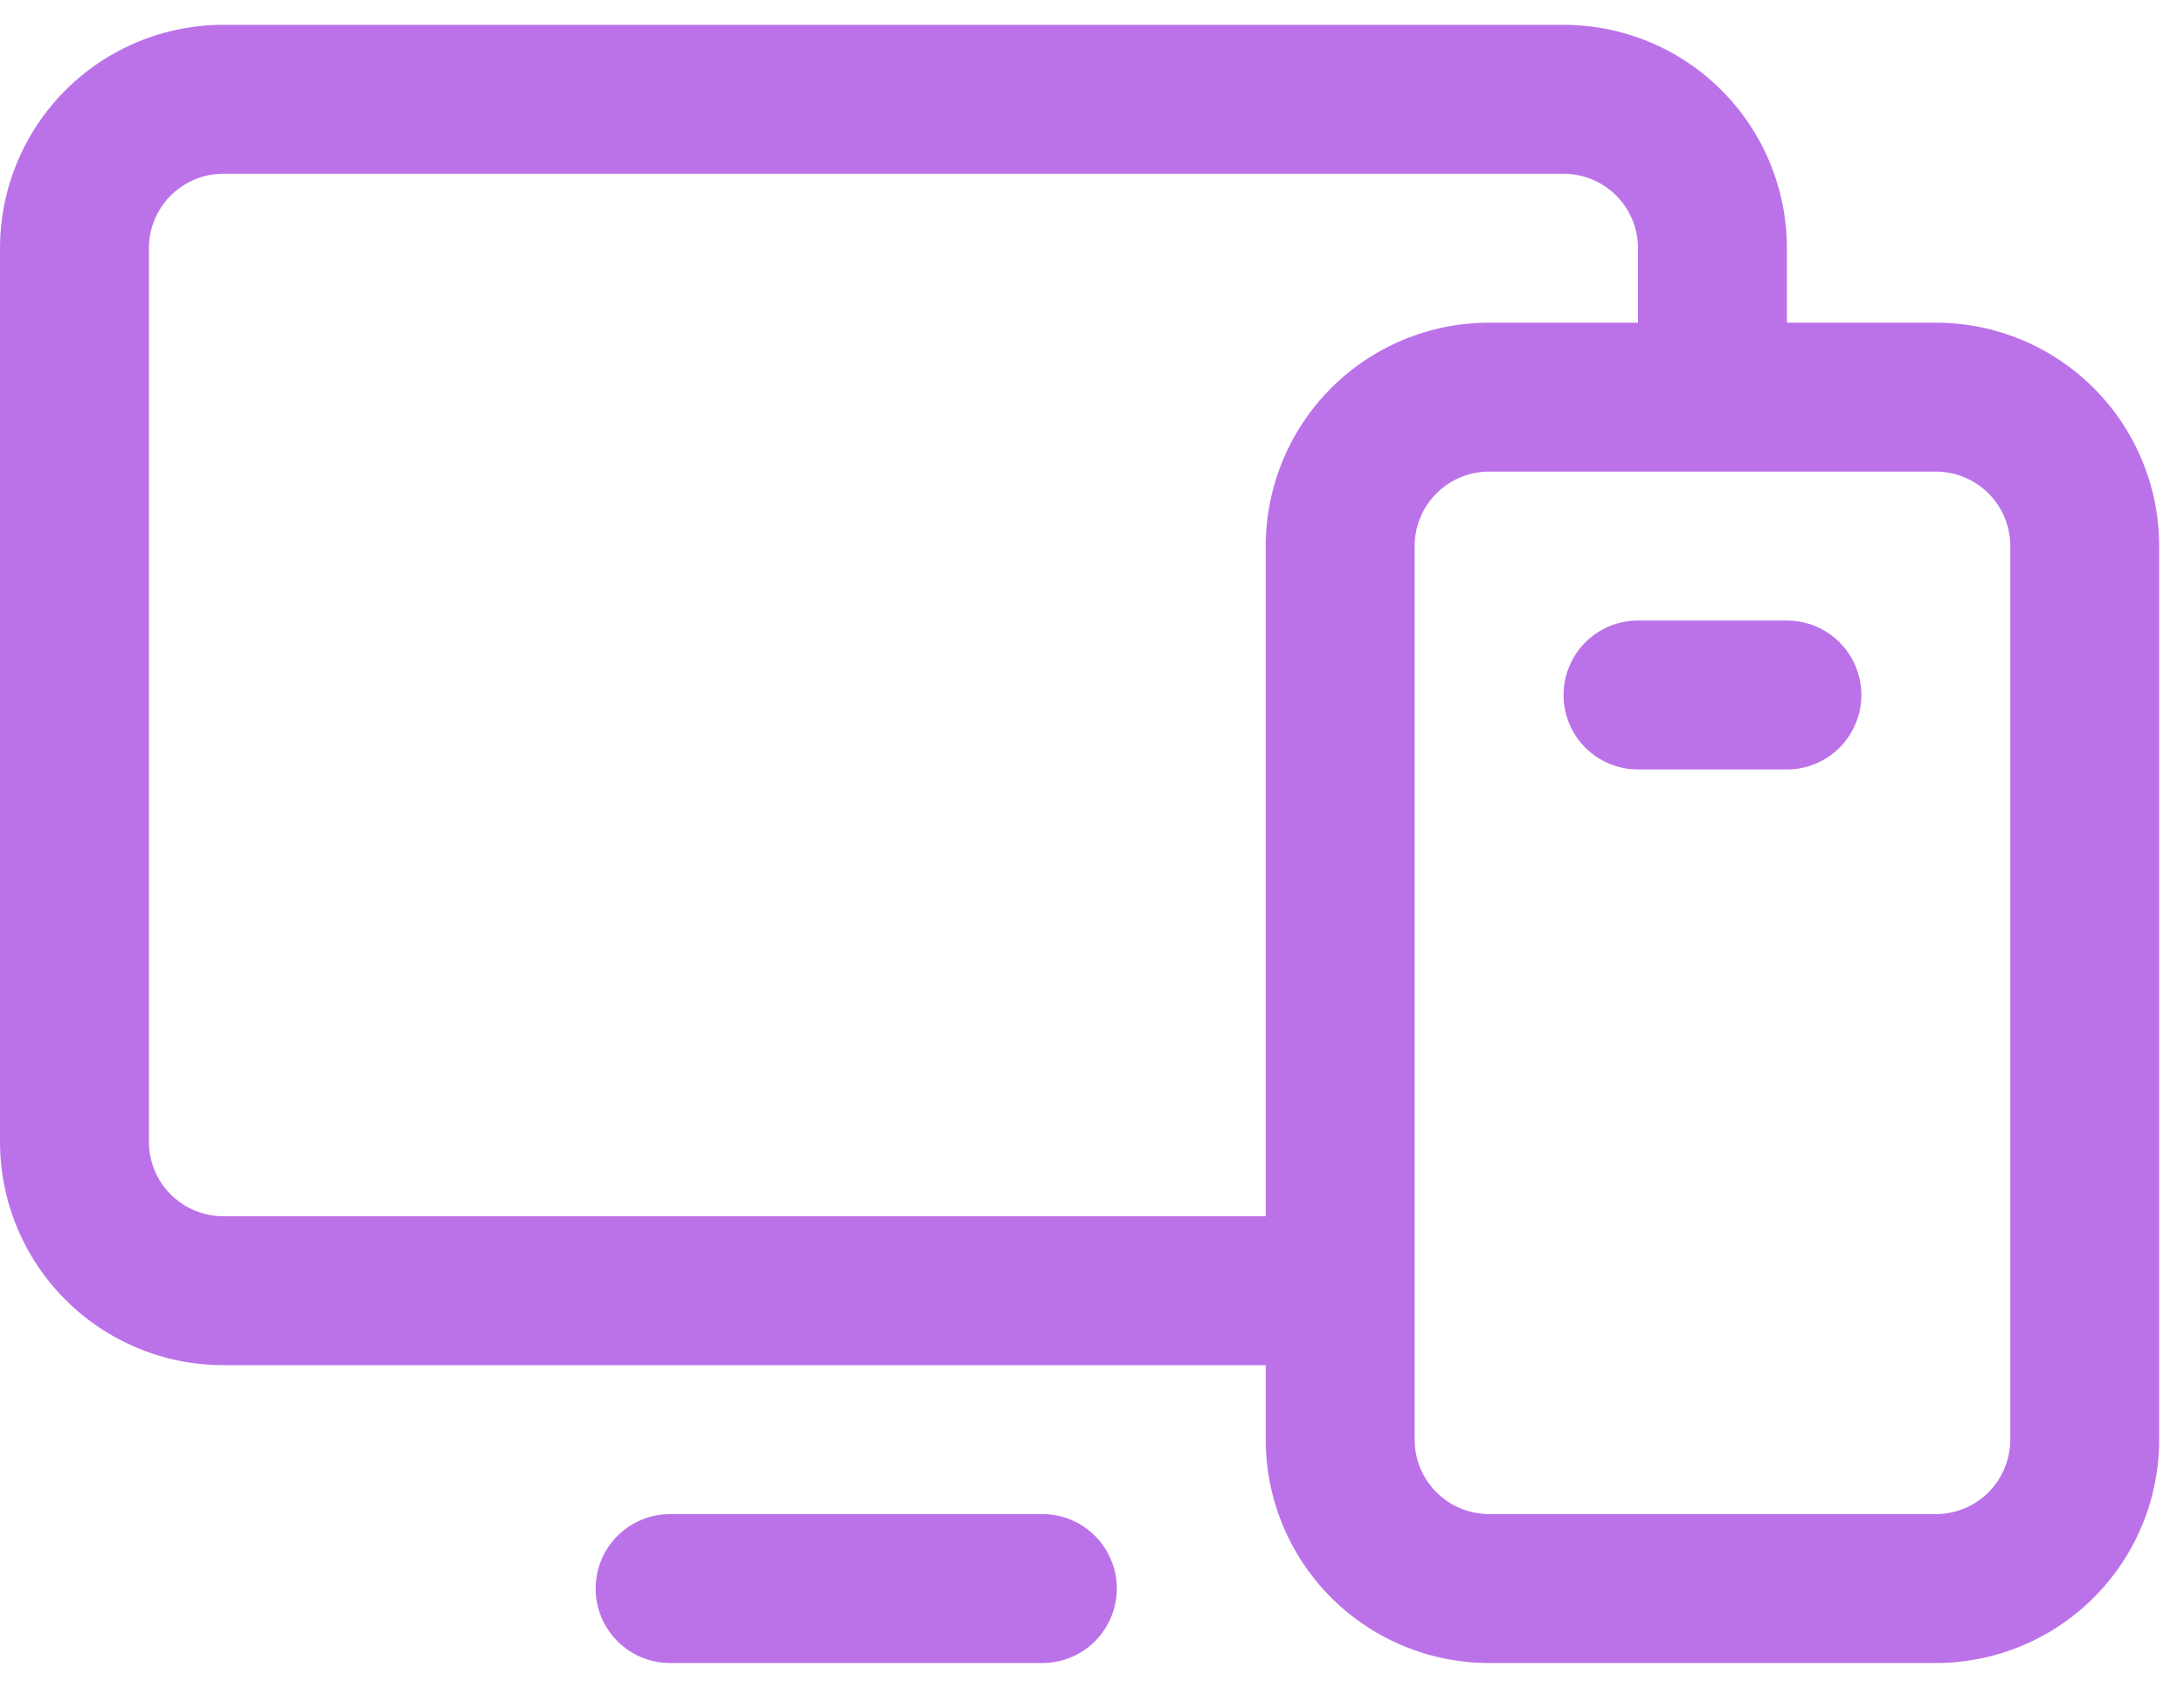
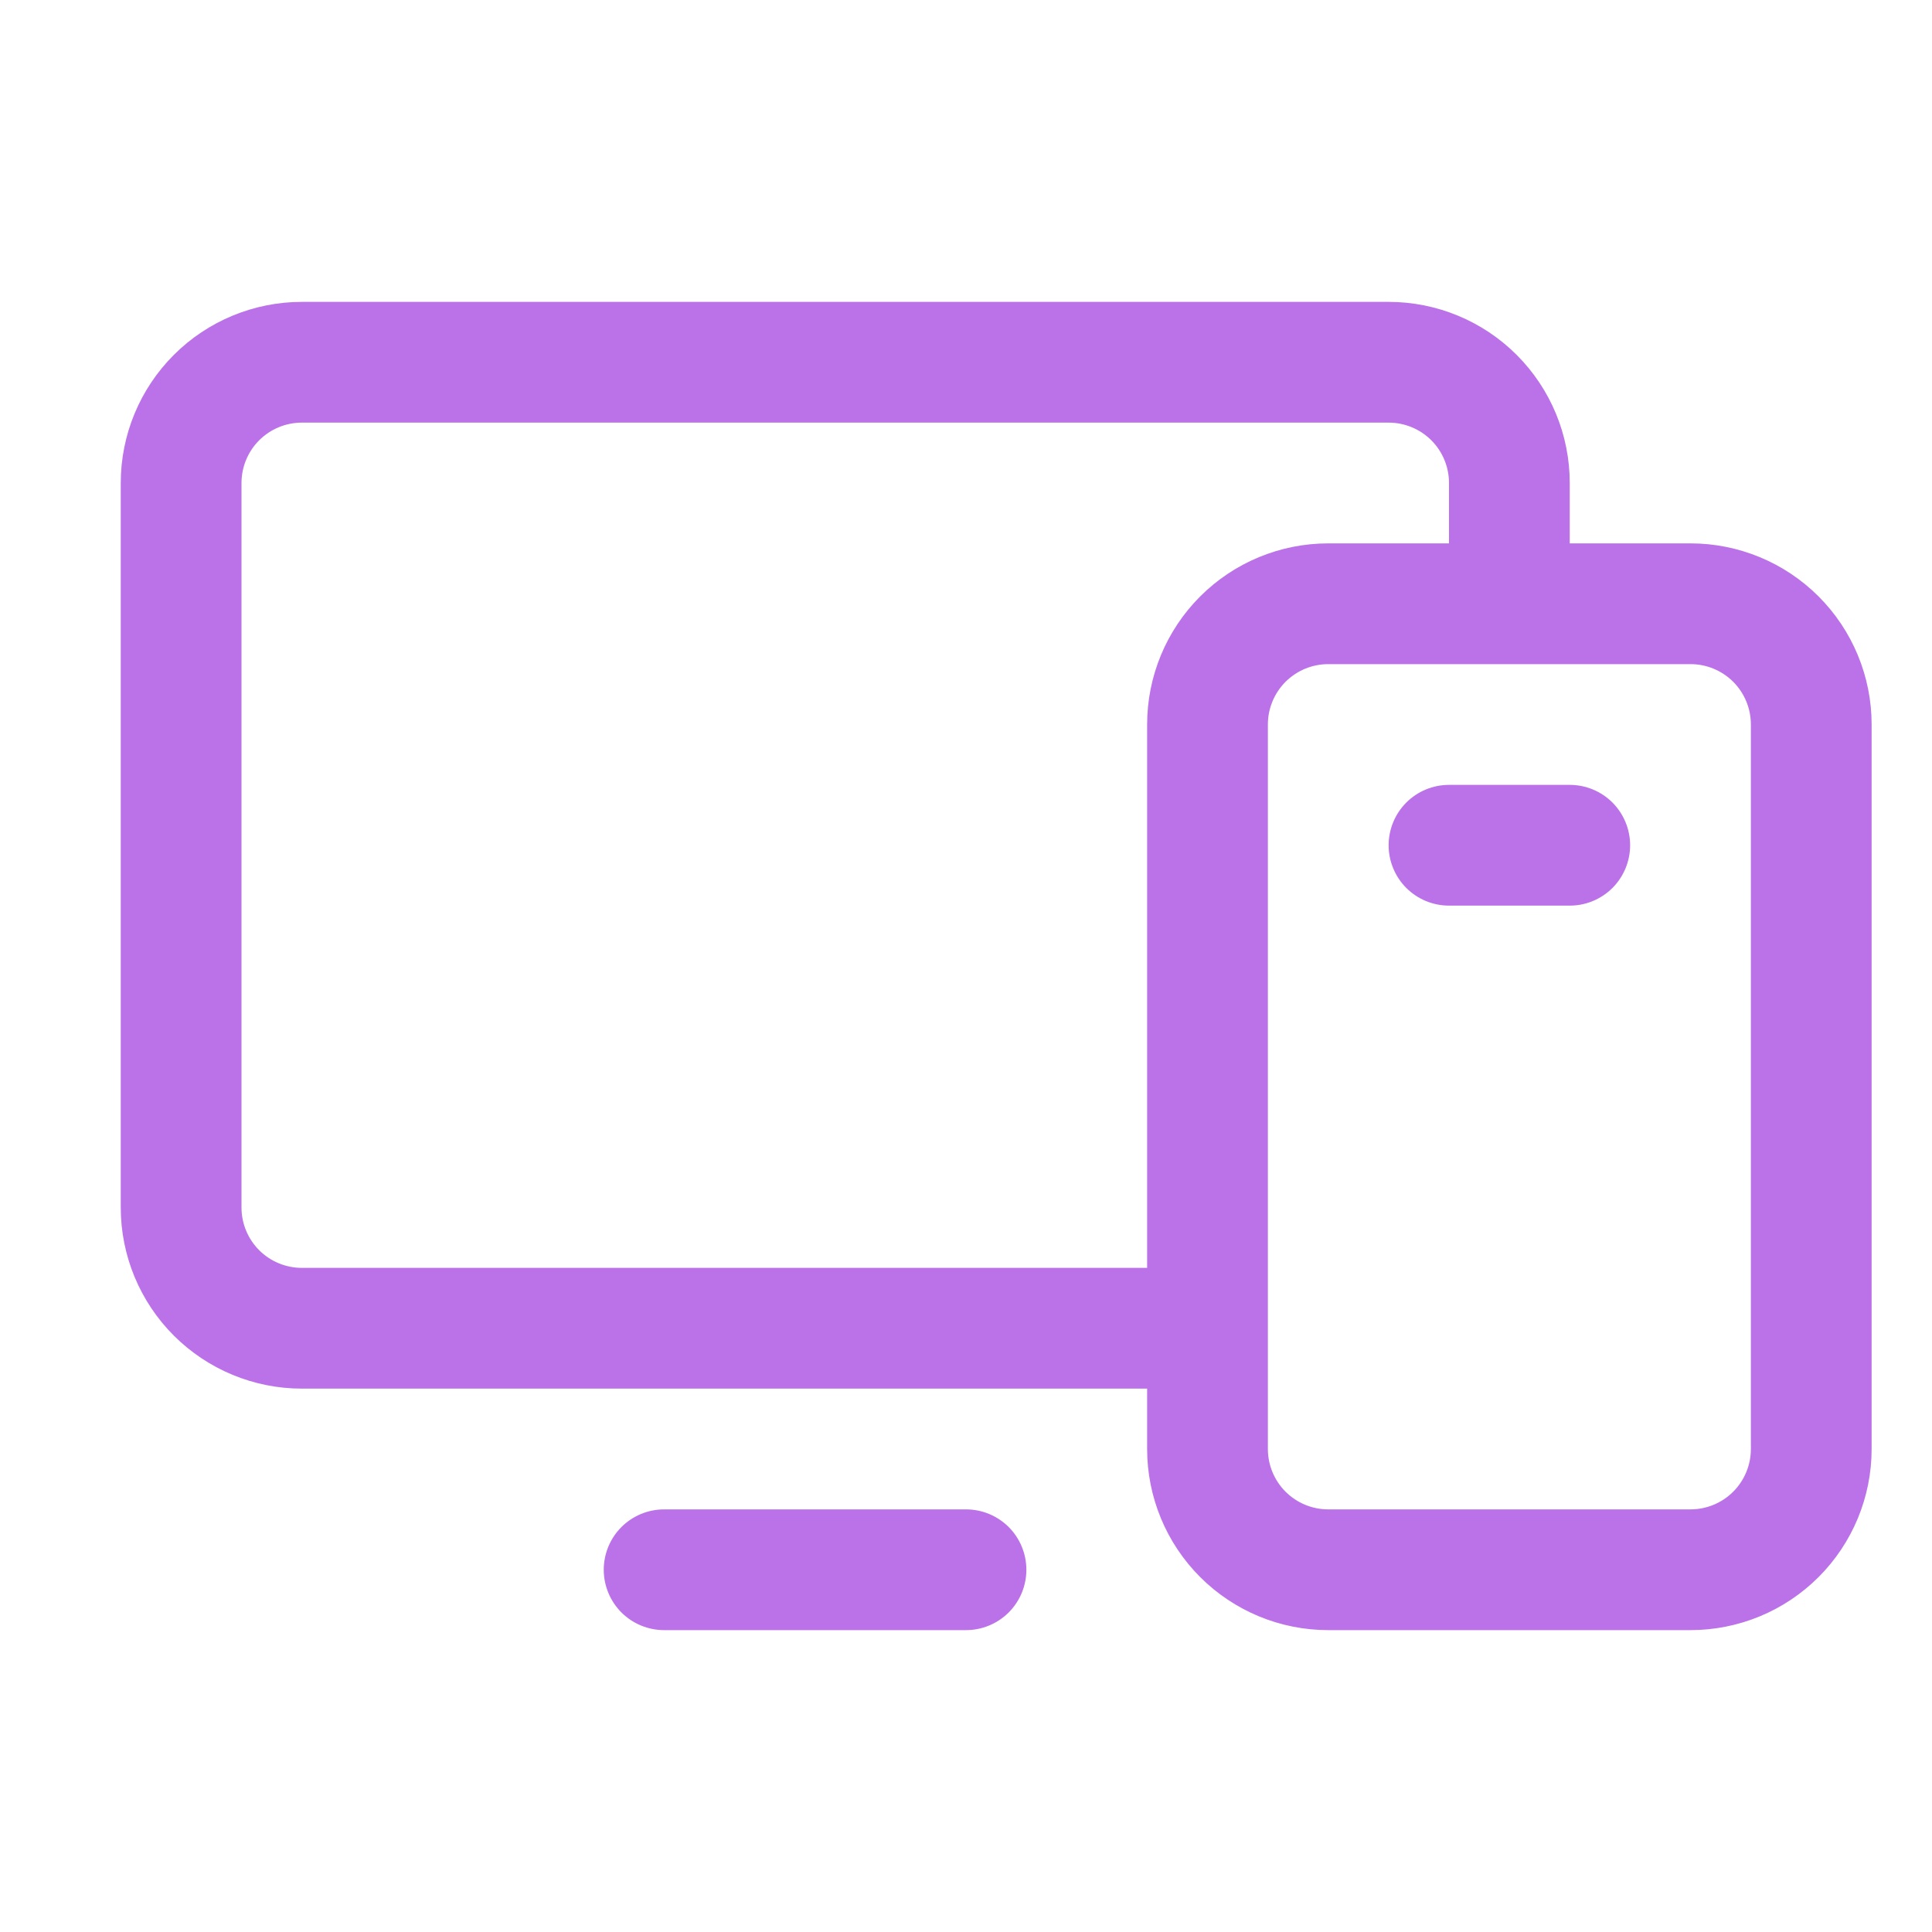
- <svg xmlns="http://www.w3.org/2000/svg" width="44" height="34" viewBox="0 0 44 34" fill="none">
-   <path d="M39 6.5H36V5C36 3.807 35.526 2.662 34.682 1.818C33.838 0.974 32.694 0.5 31.5 0.5H4.5C3.307 0.5 2.162 0.974 1.318 1.818C0.474 2.662 0 3.807 0 5V23C0 24.194 0.474 25.338 1.318 26.182C2.162 27.026 3.307 27.5 4.5 27.5H25.5V29C25.5 30.194 25.974 31.338 26.818 32.182C27.662 33.026 28.806 33.5 30 33.5H39C40.194 33.5 41.338 33.026 42.182 32.182C43.026 31.338 43.5 30.194 43.5 29V11C43.5 9.807 43.026 8.662 42.182 7.818C41.338 6.974 40.194 6.5 39 6.5ZM4.5 24.5C4.102 24.5 3.721 24.342 3.439 24.061C3.158 23.779 3 23.398 3 23V5C3 4.602 3.158 4.221 3.439 3.939C3.721 3.658 4.102 3.5 4.5 3.5H31.5C31.898 3.5 32.279 3.658 32.561 3.939C32.842 4.221 33 4.602 33 5V6.5H30C28.806 6.5 27.662 6.974 26.818 7.818C25.974 8.662 25.5 9.807 25.5 11V24.5H4.5ZM40.5 29C40.5 29.398 40.342 29.779 40.061 30.061C39.779 30.342 39.398 30.5 39 30.5H30C29.602 30.5 29.221 30.342 28.939 30.061C28.658 29.779 28.5 29.398 28.5 29V11C28.5 10.602 28.658 10.221 28.939 9.939C29.221 9.658 29.602 9.5 30 9.5H39C39.398 9.5 39.779 9.658 40.061 9.939C40.342 10.221 40.5 10.602 40.5 11V29ZM22.5 32C22.5 32.398 22.342 32.779 22.061 33.061C21.779 33.342 21.398 33.5 21 33.5H13.5C13.102 33.5 12.721 33.342 12.439 33.061C12.158 32.779 12 32.398 12 32C12 31.602 12.158 31.221 12.439 30.939C12.721 30.658 13.102 30.5 13.5 30.5H21C21.398 30.5 21.779 30.658 22.061 30.939C22.342 31.221 22.5 31.602 22.5 32ZM37.5 14C37.5 14.398 37.342 14.779 37.061 15.061C36.779 15.342 36.398 15.5 36 15.5H33C32.602 15.5 32.221 15.342 31.939 15.061C31.658 14.779 31.5 14.398 31.5 14C31.5 13.602 31.658 13.221 31.939 12.939C32.221 12.658 32.602 12.5 33 12.5H36C36.398 12.5 36.779 12.658 37.061 12.939C37.342 13.221 37.5 13.602 37.5 14Z" fill="#BB72E9" />
+ <svg xmlns="http://www.w3.org/2000/svg" width="48" height="48" viewBox="0 0 48 48" fill="none">
+   <path d="M42 13.5H39V12C39 10.806 38.526 9.662 37.682 8.818C36.838 7.974 35.694 7.5 34.5 7.5H7.5C6.307 7.5 5.162 7.974 4.318 8.818C3.474 9.662 3 10.806 3 12V30C3 31.194 3.474 32.338 4.318 33.182C5.162 34.026 6.307 34.5 7.5 34.5H28.5V36C28.5 37.194 28.974 38.338 29.818 39.182C30.662 40.026 31.806 40.5 33 40.5H42C43.194 40.5 44.338 40.026 45.182 39.182C46.026 38.338 46.5 37.194 46.5 36V18C46.5 16.806 46.026 15.662 45.182 14.818C44.338 13.974 43.194 13.5 42 13.5ZM7.5 31.5C7.102 31.5 6.721 31.342 6.439 31.061C6.158 30.779 6 30.398 6 30V12C6 11.602 6.158 11.221 6.439 10.939C6.721 10.658 7.102 10.5 7.5 10.5H34.5C34.898 10.5 35.279 10.658 35.561 10.939C35.842 11.221 36 11.602 36 12V13.5H33C31.806 13.5 30.662 13.974 29.818 14.818C28.974 15.662 28.5 16.806 28.5 18V31.5H7.5ZM43.5 36C43.5 36.398 43.342 36.779 43.061 37.061C42.779 37.342 42.398 37.5 42 37.5H33C32.602 37.5 32.221 37.342 31.939 37.061C31.658 36.779 31.5 36.398 31.5 36V18C31.5 17.602 31.658 17.221 31.939 16.939C32.221 16.658 32.602 16.5 33 16.5H42C42.398 16.5 42.779 16.658 43.061 16.939C43.342 17.221 43.5 17.602 43.5 18V36ZM25.5 39C25.5 39.398 25.342 39.779 25.061 40.061C24.779 40.342 24.398 40.5 24 40.5H16.5C16.102 40.5 15.721 40.342 15.439 40.061C15.158 39.779 15 39.398 15 39C15 38.602 15.158 38.221 15.439 37.939C15.721 37.658 16.102 37.5 16.5 37.5H24C24.398 37.5 24.779 37.658 25.061 37.939C25.342 38.221 25.5 38.602 25.5 39ZM40.5 21C40.5 21.398 40.342 21.779 40.061 22.061C39.779 22.342 39.398 22.5 39 22.5H36C35.602 22.5 35.221 22.342 34.939 22.061C34.658 21.779 34.5 21.398 34.5 21C34.5 20.602 34.658 20.221 34.939 19.939C35.221 19.658 35.602 19.5 36 19.5H39C39.398 19.5 39.779 19.658 40.061 19.939C40.342 20.221 40.5 20.602 40.5 21Z" fill="#BB72E9" />
</svg>
